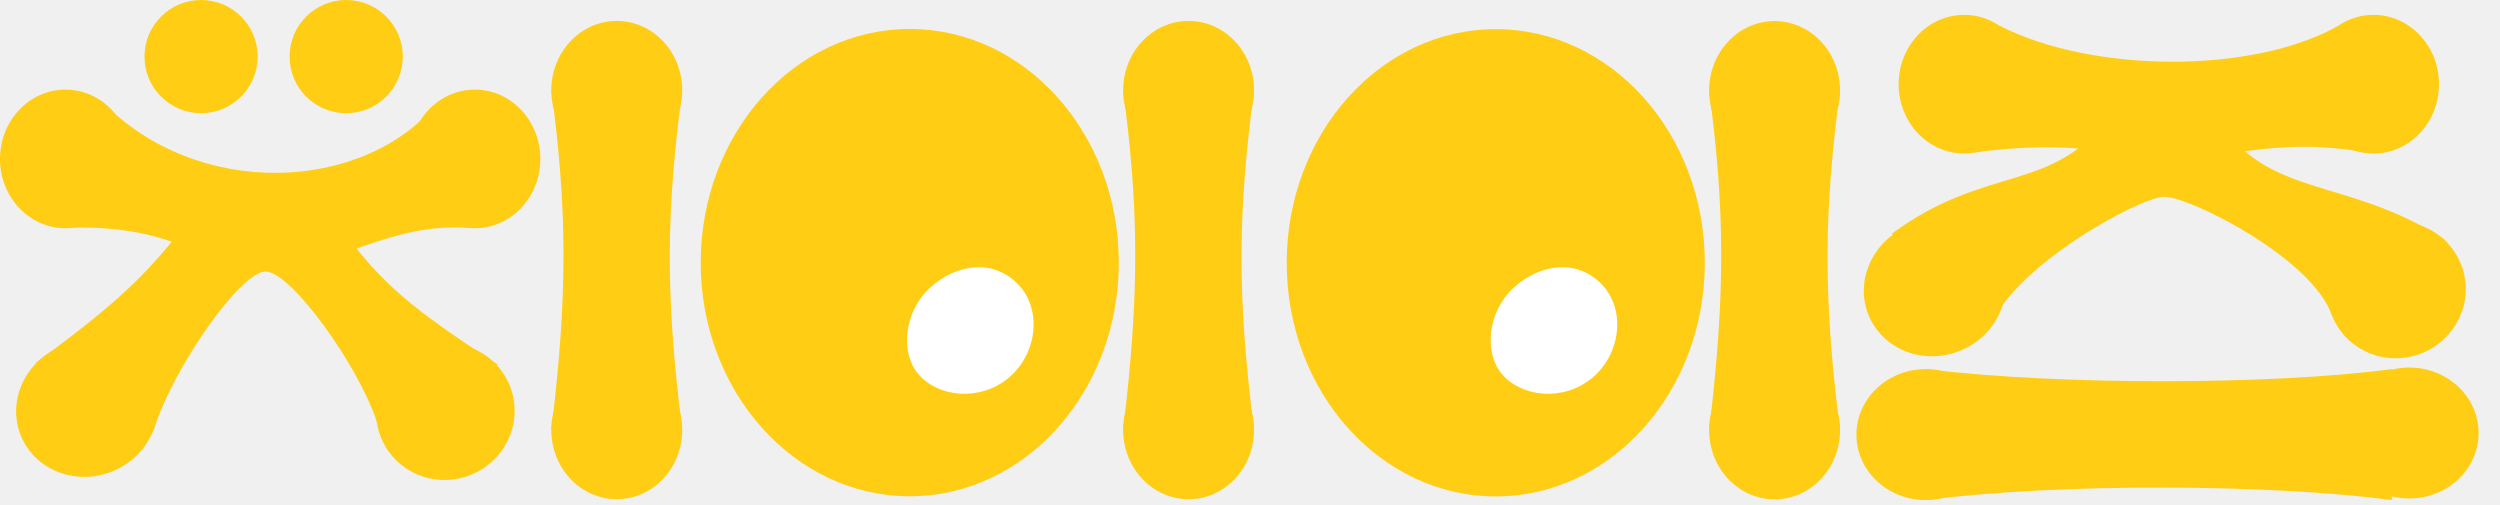
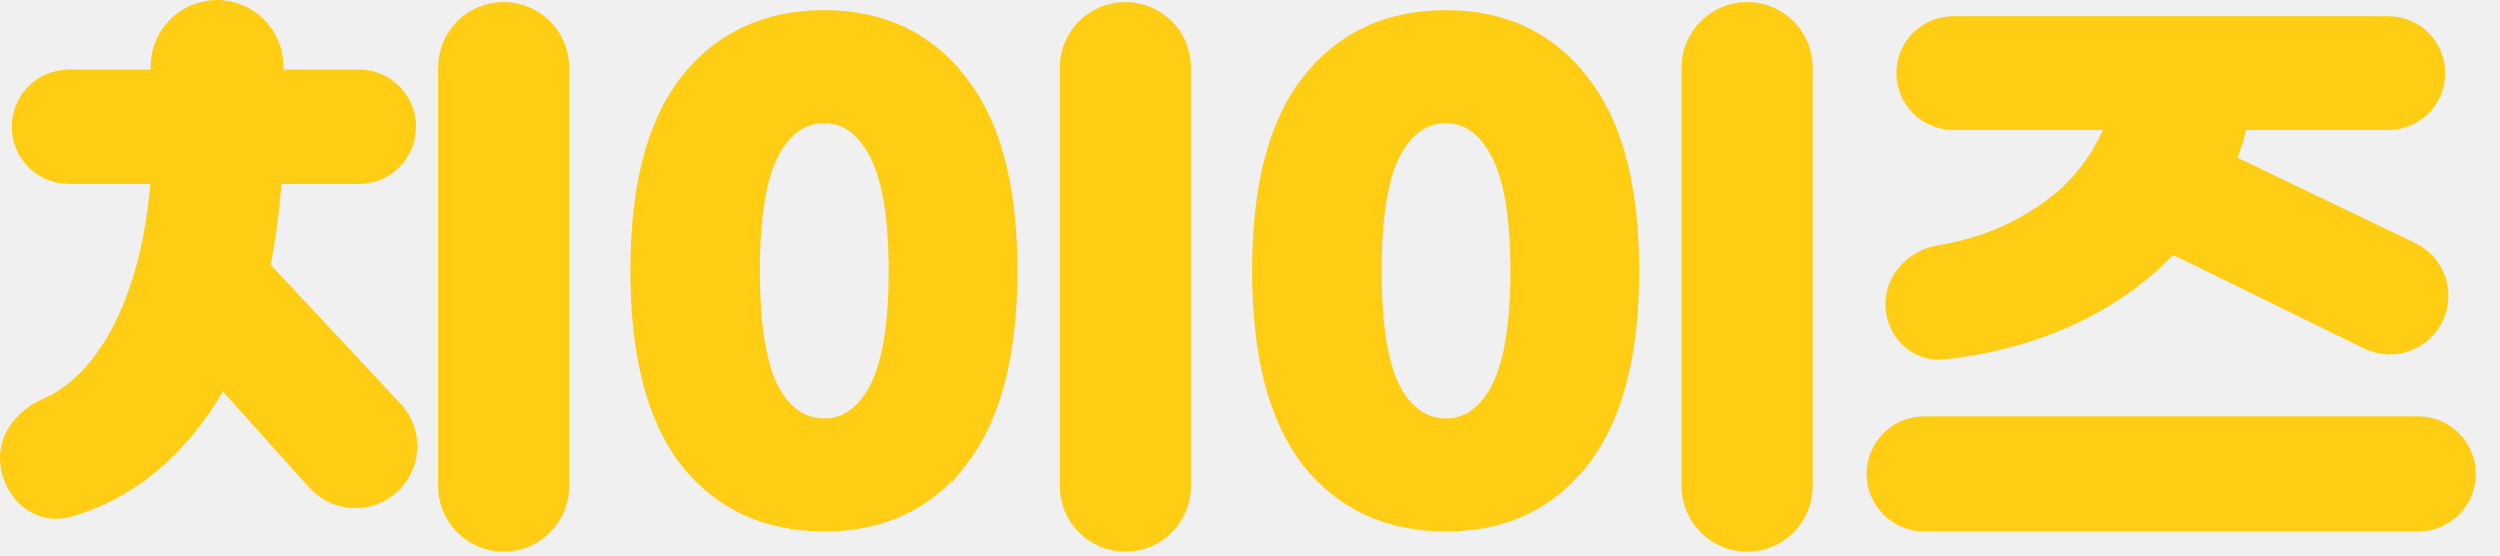
- <svg xmlns="http://www.w3.org/2000/svg" width="104" height="21" viewBox="0 0 104 21" fill="none">
-   <g clip-path="url(#clip0_955_5098)">
-     <path d="M8.364 4.709C9.665 4.709 10.719 3.655 10.719 2.355C10.719 1.054 9.665 0 8.364 0C7.064 0 6.01 1.054 6.01 2.355C6.01 3.655 7.064 4.709 8.364 4.709Z" fill="#FFCD14" />
-     <path d="M14.402 4.709C15.702 4.709 16.756 3.655 16.756 2.355C16.756 1.054 15.702 0 14.402 0C13.101 0 12.047 1.054 12.047 2.355C12.047 3.655 13.101 4.709 14.402 4.709Z" fill="#FFCD14" />
-     <path d="M2.723 9.495C4.227 9.495 5.446 8.204 5.446 6.611C5.446 5.018 4.227 3.727 2.723 3.727C1.219 3.727 0 5.018 0 6.611C0 8.204 1.219 9.495 2.723 9.495Z" fill="#FFCD14" />
-     <path d="M19.755 9.495C21.259 9.495 22.478 8.204 22.478 6.611C22.478 5.018 21.259 3.727 19.755 3.727C18.25 3.727 17.031 5.018 17.031 6.611C17.031 8.204 18.25 9.495 19.755 9.495Z" fill="#FFCD14" />
-     <path d="M19.554 9.475C16.058 9.259 14.251 11.101 11.258 11.107C8.266 11.113 7.573 9.384 2.98 9.466L4.212 4.187C8.19 8.337 15.21 8.045 18.279 4.187L19.554 9.475Z" fill="#FFCD14" />
-     <path d="M19.587 19.754C21.066 19.159 21.791 17.498 21.207 16.044C20.622 14.591 18.949 13.894 17.47 14.489C15.99 15.084 15.265 16.745 15.85 18.199C16.434 19.653 18.108 20.349 19.587 19.754Z" fill="#FFCD14" />
-     <path d="M4.685 19.605C6.204 18.984 6.959 17.316 6.372 15.879C5.785 14.441 4.077 13.78 2.558 14.401C1.038 15.022 0.283 16.69 0.87 18.127C1.457 19.564 3.165 20.226 4.685 19.605Z" fill="#FFCD14" />
-     <path d="M6.412 17.837C7.208 15.295 9.992 11.317 11.037 11.296C12.081 11.276 14.883 15.146 15.682 17.559L20.704 15.166C16.597 12.487 15.357 11.425 13.216 7.994L8.814 7.915C6.348 11.191 5.464 12.165 1.492 15.093L6.409 17.84L6.412 17.837Z" fill="#FFCD14" />
-     <path d="M81.708 6.386C83.212 6.386 84.431 5.095 84.431 3.502C84.431 1.909 83.212 0.618 81.708 0.618C80.204 0.618 78.984 1.909 78.984 3.502C78.984 5.095 80.204 6.386 81.708 6.386Z" fill="#FFCD14" />
-     <path d="M98.739 6.387C100.243 6.387 101.462 5.095 101.462 3.502C101.462 1.91 100.243 0.618 98.739 0.618C97.235 0.618 96.016 1.91 96.016 3.502C96.016 5.095 97.235 6.387 98.739 6.387Z" fill="#FFCD14" />
-     <path d="M98.54 6.365C94.91 5.689 93.196 6.544 90.201 6.549C87.206 6.555 86.942 5.733 81.967 6.356L83.198 1.077C86.989 3.019 93.644 3.11 97.265 1.077L98.54 6.365Z" fill="#FFCD14" />
-     <path d="M100.753 14.691C102.232 14.096 102.957 12.435 102.373 10.981C101.788 9.527 100.115 8.831 98.635 9.426C97.156 10.021 96.431 11.682 97.016 13.136C97.6 14.59 99.274 15.286 100.753 14.691Z" fill="#FFCD14" />
-     <path d="M81.548 14.588C83.067 13.967 83.823 12.299 83.235 10.861C82.648 9.424 80.94 8.763 79.421 9.384C77.902 10.005 77.146 11.673 77.733 13.11C78.321 14.547 80.028 15.209 81.548 14.588Z" fill="#FFCD14" />
-     <path d="M82.762 13.727C83.558 11.185 88.975 8.207 90.022 8.187C91.069 8.167 96.223 10.743 97.022 13.157L101.731 9.989C97.624 7.31 94.342 8.319 92.201 4.888L87.799 4.809C85.333 8.085 82.671 6.798 78.699 9.723L82.759 13.73L82.762 13.727Z" fill="#FFCD14" />
-     <path d="M25.657 6.639C27.161 6.639 28.38 5.348 28.38 3.755C28.38 2.162 27.161 0.871 25.657 0.871C24.153 0.871 22.934 2.162 22.934 3.755C22.934 5.348 24.153 6.639 25.657 6.639Z" fill="#FFCD14" />
-     <path d="M25.657 20.767C27.161 20.767 28.38 19.476 28.38 17.883C28.38 16.29 27.161 14.998 25.657 14.998C24.153 14.998 22.934 16.29 22.934 17.883C22.934 19.476 24.153 20.767 25.657 20.767Z" fill="#FFCD14" />
-     <path d="M22.938 3.755C23.599 8.751 23.619 12.22 22.938 17.88H28.381C27.659 12.156 27.723 8.792 28.381 3.755H22.938Z" fill="#FFCD14" />
-     <path d="M49.446 6.639C50.95 6.639 52.169 5.348 52.169 3.755C52.169 2.162 50.95 0.871 49.446 0.871C47.942 0.871 46.723 2.162 46.723 3.755C46.723 5.348 47.942 6.639 49.446 6.639Z" fill="#FFCD14" />
-     <path d="M49.446 20.767C50.95 20.767 52.169 19.476 52.169 17.883C52.169 16.29 50.95 14.999 49.446 14.999C47.942 14.999 46.723 16.29 46.723 17.883C46.723 19.476 47.942 20.767 49.446 20.767Z" fill="#FFCD14" />
-     <path d="M46.723 3.755C47.384 8.751 47.404 12.22 46.723 17.88H52.166C51.444 12.156 51.508 8.792 52.166 3.755H46.723Z" fill="#FFCD14" />
-     <path d="M37.847 20.645C42.649 20.645 46.543 16.293 46.543 10.925C46.543 5.557 42.649 1.205 37.847 1.205C33.044 1.205 29.15 5.557 29.15 10.925C29.15 16.293 33.044 20.645 37.847 20.645Z" fill="#FFCD14" />
-     <path d="M100.226 20.736C101.819 20.736 103.11 19.517 103.11 18.013C103.11 16.509 101.819 15.29 100.226 15.29C98.633 15.29 97.342 16.509 97.342 18.013C97.342 19.517 98.633 20.736 100.226 20.736Z" fill="#FFCD14" />
-     <path d="M80.111 20.803C81.704 20.803 82.995 19.584 82.995 18.08C82.995 16.576 81.704 15.356 80.111 15.356C78.518 15.356 77.227 16.576 77.227 18.08C77.227 19.584 78.518 20.803 80.111 20.803Z" fill="#FFCD14" />
-     <path d="M99.499 15.356C94.504 16.017 85.769 16.038 80.109 15.356V20.8C85.834 20.078 94.463 20.142 99.499 20.8V15.356Z" fill="#FFCD14" />
-     <path d="M42.334 11.807C41.294 10.757 39.778 10.977 38.69 11.97C37.602 12.963 37.446 14.668 38.199 15.558C39.016 16.525 40.757 16.715 41.954 15.722C43.151 14.729 43.373 12.857 42.334 11.807Z" fill="white" />
-     <path d="M73.823 6.646C75.327 6.646 76.546 5.354 76.546 3.762C76.546 2.169 75.327 0.877 73.823 0.877C72.319 0.877 71.1 2.169 71.1 3.762C71.1 5.354 72.319 6.646 73.823 6.646Z" fill="#FFCD14" />
-     <path d="M73.823 20.773C75.327 20.773 76.546 19.482 76.546 17.889C76.546 16.296 75.327 15.005 73.823 15.005C72.319 15.005 71.1 16.296 71.1 17.889C71.1 19.482 72.319 20.773 73.823 20.773Z" fill="#FFCD14" />
-     <path d="M71.1 3.762C71.761 8.758 71.781 12.227 71.1 17.887H76.543C75.821 12.162 75.885 8.799 76.543 3.762H71.1Z" fill="#FFCD14" />
-     <path d="M62.224 20.651C67.026 20.651 70.92 16.3 70.92 10.932C70.92 5.563 67.026 1.212 62.224 1.212C57.421 1.212 53.527 5.563 53.527 10.932C53.527 16.3 57.421 20.651 62.224 20.651Z" fill="#FFCD14" />
-     <path d="M66.613 11.807C65.573 10.757 64.057 10.977 62.969 11.97C61.881 12.963 61.725 14.668 62.478 15.558C63.295 16.525 65.037 16.715 66.234 15.722C67.43 14.729 67.652 12.857 66.613 11.807Z" fill="white" />
-   </g>
-   <defs>
-     <clipPath id="clip0_955_5098">
-       <rect width="103.108" height="20.8" fill="white" />
-     </clipPath>
-   </defs>
+ <svg xmlns="http://www.w3.org/2000/svg" width="90" height="20" viewBox="0 0 90 20" fill="none">
+   <path d="M87.059 15.271C88.046 15.271 88.847 16.073 88.847 17.06C88.847 18.048 88.046 18.849 87.059 18.849H69.268C68.28 18.849 67.48 18.048 67.48 17.06C67.48 16.073 68.28 15.271 69.268 15.271H87.059ZM85.981 0.866C86.955 0.866 87.745 1.655 87.745 2.63C87.745 3.604 86.955 4.394 85.981 4.394H80.647C80.523 4.905 80.371 5.379 80.192 5.819L86.824 9.002C87.816 9.478 88.165 10.716 87.567 11.64C87.065 12.418 86.061 12.697 85.23 12.29L78.171 8.831C77.052 10.036 75.662 10.98 74.003 11.662H74C72.727 12.173 71.386 12.505 69.98 12.657C68.968 12.766 68.157 11.937 68.157 10.956C68.157 9.999 68.911 9.256 69.814 9.108C71.138 8.892 72.323 8.442 73.374 7.761L73.375 7.761H73.376C74.679 6.928 75.592 5.808 76.125 4.394H70.317C69.343 4.394 68.553 3.604 68.553 2.63C68.553 1.655 69.343 0.866 70.317 0.866H85.981Z" fill="#FFCD14" stroke="#FFCD14" stroke-width="0.565" />
+   <path d="M62.897 0.356C64.044 0.356 64.974 1.286 64.974 2.433V17.5C64.974 18.648 64.044 19.577 62.897 19.577C61.749 19.577 60.818 18.648 60.818 17.5V2.433C60.818 1.286 61.749 0.356 62.897 0.356ZM52.057 0.647C54.115 0.647 55.755 1.418 56.942 2.965L57.161 3.261C58.218 4.782 58.727 6.958 58.727 9.748C58.727 12.725 58.148 15.009 56.943 16.554L56.942 16.553C55.754 18.085 54.115 18.849 52.057 18.849C49.98 18.849 48.322 18.086 47.114 16.555L47.112 16.552C45.927 15.007 45.358 12.724 45.358 9.748C45.358 6.773 45.927 4.496 47.113 2.967V2.966C48.32 1.418 49.979 0.647 52.057 0.647ZM52.057 4.152C51.297 4.152 50.674 4.543 50.184 5.416C49.712 6.274 49.456 7.703 49.456 9.748C49.456 11.808 49.711 13.244 50.183 14.102L50.275 14.257C50.75 15.005 51.342 15.344 52.057 15.344C52.797 15.344 53.411 14.961 53.901 14.104L53.991 13.933C54.425 13.048 54.657 11.665 54.657 9.748C54.657 7.72 54.392 6.29 53.901 5.416C53.41 4.541 52.795 4.152 52.057 4.152Z" fill="#FFCD14" stroke="#FFCD14" stroke-width="0.565" />
+   <path d="M40.514 0.356C41.661 0.356 42.591 1.286 42.591 2.433V17.5C42.591 18.648 41.661 19.577 40.514 19.577C39.366 19.577 38.435 18.648 38.435 17.5V2.433C38.435 1.286 39.366 0.356 40.514 0.356ZM29.674 0.647C31.732 0.647 33.372 1.418 34.56 2.965L34.778 3.261C35.836 4.782 36.345 6.958 36.345 9.748C36.345 12.725 35.765 15.009 34.56 16.554L34.56 16.553C33.371 18.085 31.732 18.849 29.674 18.849C27.598 18.849 25.939 18.086 24.731 16.555L24.73 16.552C23.545 15.007 22.976 12.724 22.976 9.748C22.976 6.773 23.544 4.496 24.73 2.967V2.966C25.938 1.418 27.596 0.647 29.674 0.647ZM29.674 4.152C28.914 4.152 28.291 4.543 27.801 5.416C27.329 6.274 27.073 7.703 27.073 9.748C27.073 11.808 27.329 13.244 27.8 14.102L27.893 14.257C28.367 15.005 28.959 15.344 29.674 15.344C30.414 15.344 31.028 14.961 31.519 14.104L31.608 13.933C32.042 13.048 32.274 11.665 32.274 9.748C32.274 7.72 32.009 6.29 31.519 5.416C31.027 4.541 30.412 4.152 29.674 4.152Z" fill="#FFCD14" stroke="#FFCD14" stroke-width="0.565" />
+   <path d="M18.131 0.355C19.278 0.355 20.208 1.286 20.208 2.433V17.501C20.208 18.648 19.278 19.578 18.131 19.578C16.984 19.578 16.054 18.648 16.054 17.501V2.433C16.054 1.286 16.983 0.355 18.131 0.355ZM7.814 0.283C8.977 0.283 9.92 1.226 9.92 2.388V2.785H12.92C13.901 2.785 14.696 3.58 14.696 4.561C14.696 5.543 13.901 6.338 12.92 6.338H9.872C9.78 7.593 9.634 8.686 9.435 9.614L14.215 14.729C14.989 15.557 14.895 16.87 14.012 17.58C13.205 18.228 12.033 18.133 11.341 17.363L7.973 13.613C7.158 15.096 6.149 16.276 4.94 17.144L4.938 17.145C4.173 17.685 3.356 18.079 2.487 18.327C1.277 18.672 0.282 17.631 0.282 16.475C0.282 15.587 0.963 14.919 1.688 14.601C2.182 14.386 2.646 14.063 3.078 13.63C3.834 12.856 4.445 11.825 4.905 10.528C5.338 9.292 5.608 7.896 5.716 6.338H2.482C1.501 6.338 0.706 5.543 0.706 4.561C0.706 3.58 1.501 2.785 2.482 2.785H5.709V2.388C5.709 1.225 6.652 0.283 7.814 0.283Z" fill="#FFCD14" stroke="#FFCD14" stroke-width="0.565" />
</svg>
